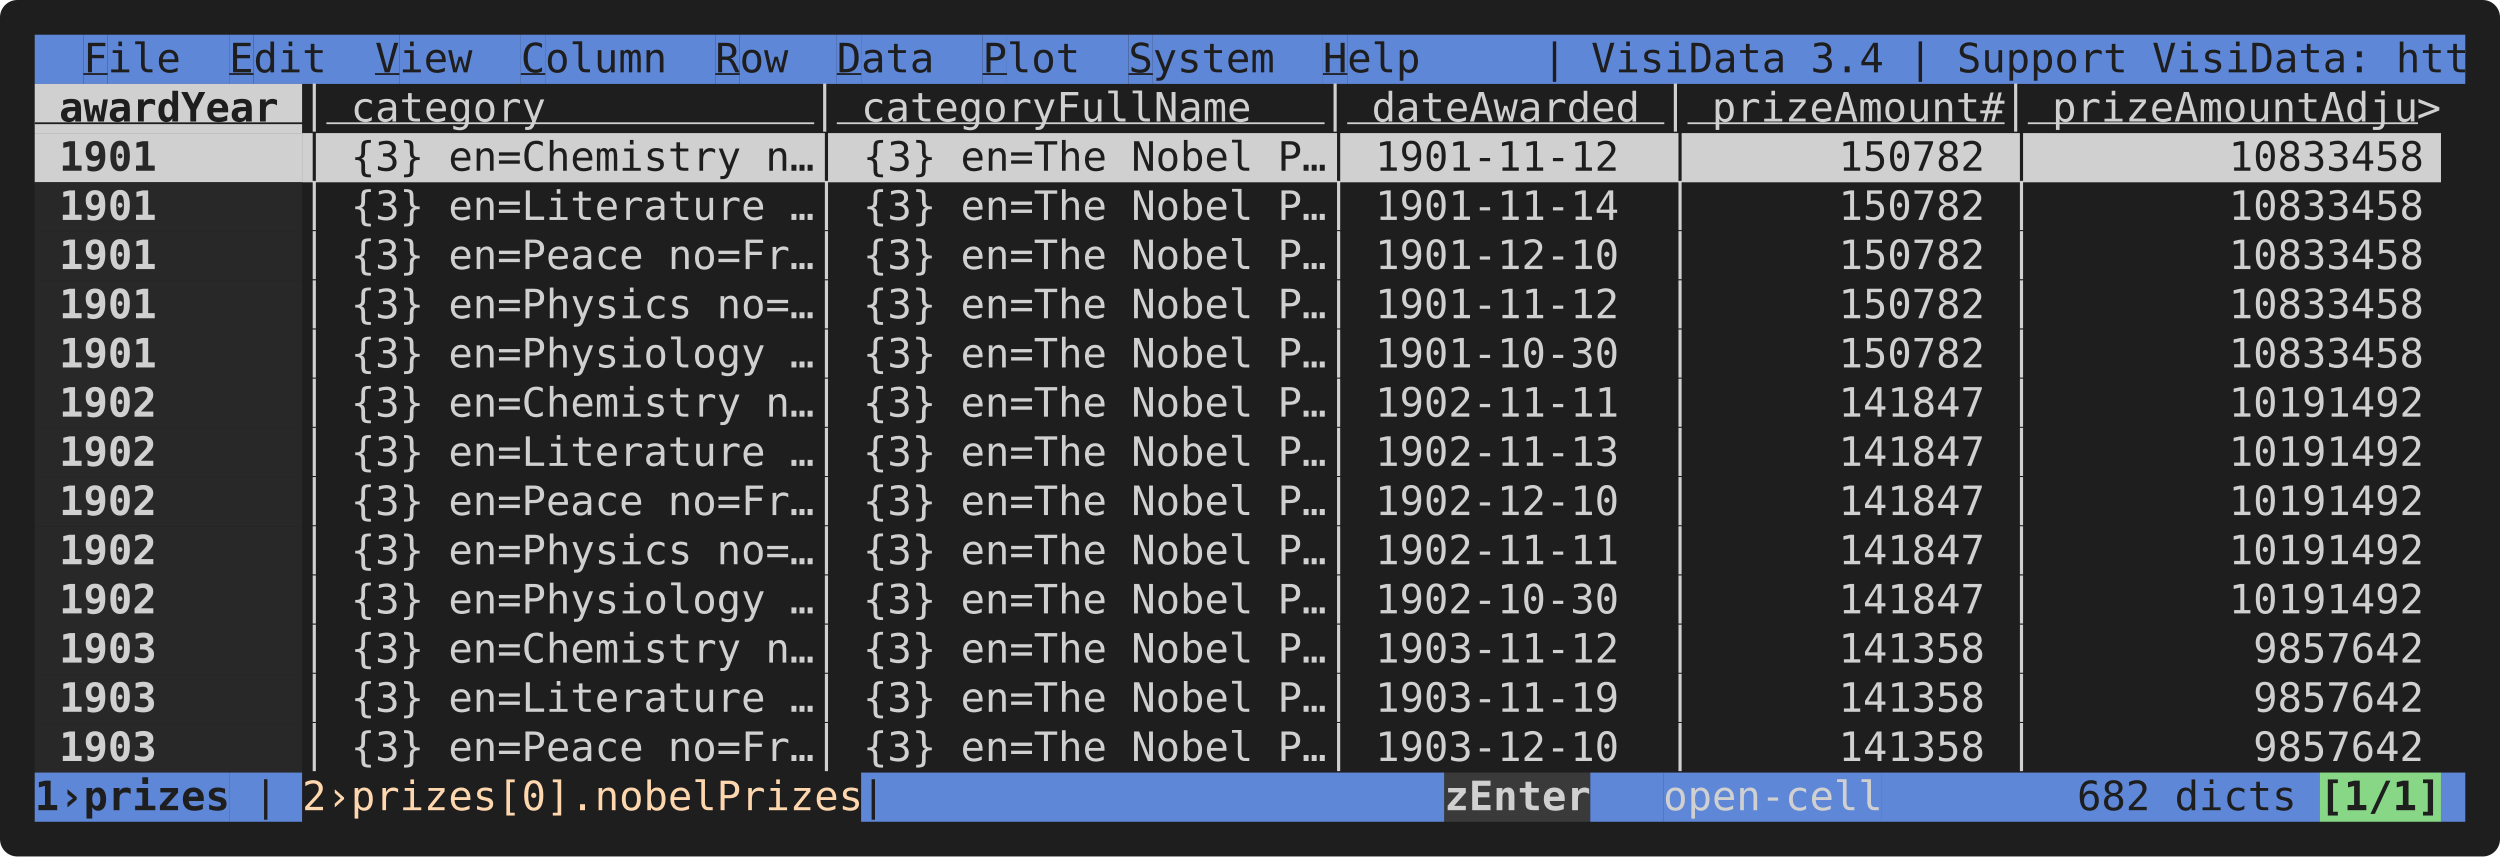
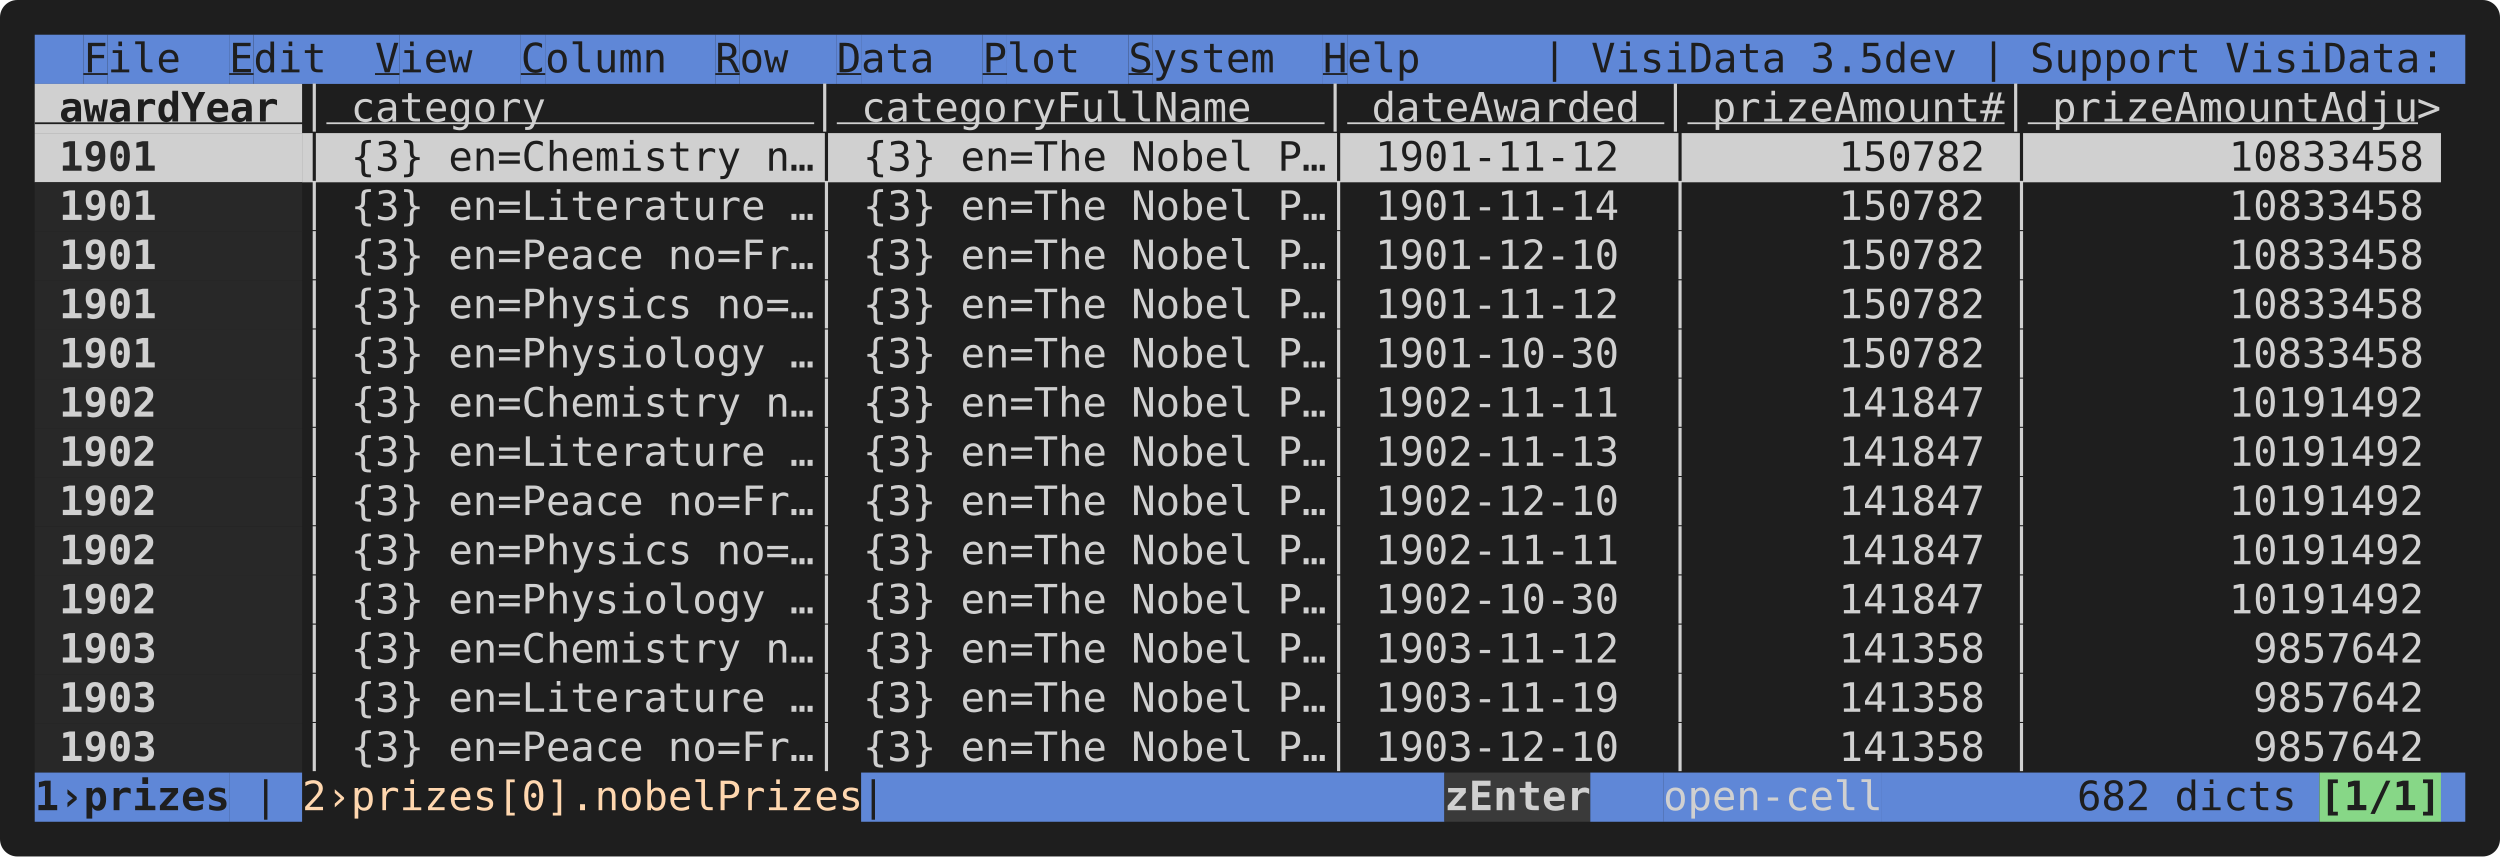
<svg xmlns="http://www.w3.org/2000/svg" width="864" height="296" viewBox="0 0 864.0 296" role="img">
  <rect width="100%" height="100%" rx="6" fill="#1e1e1e" />
  <rect x="12.0" y="12" width="16.8" height="17" fill="#5f87d7" />
  <rect x="28.8" y="12" width="8.4" height="17" fill="#5f87d7" />
  <rect x="37.2" y="12" width="42.0" height="17" fill="#5f87d7" />
  <rect x="79.2" y="12" width="8.4" height="17" fill="#5f87d7" />
  <rect x="87.6" y="12" width="42.0" height="17" fill="#5f87d7" />
  <rect x="129.6" y="12" width="8.4" height="17" fill="#5f87d7" />
  <rect x="138.0" y="12" width="42.0" height="17" fill="#5f87d7" />
  <rect x="180.0" y="12" width="8.4" height="17" fill="#5f87d7" />
  <rect x="188.4" y="12" width="58.8" height="17" fill="#5f87d7" />
  <rect x="247.2" y="12" width="8.4" height="17" fill="#5f87d7" />
  <rect x="255.6" y="12" width="33.6" height="17" fill="#5f87d7" />
  <rect x="289.2" y="12" width="8.4" height="17" fill="#5f87d7" />
  <rect x="297.6" y="12" width="42.0" height="17" fill="#5f87d7" />
  <rect x="339.6" y="12" width="8.4" height="17" fill="#5f87d7" />
  <rect x="348.0" y="12" width="42.0" height="17" fill="#5f87d7" />
  <rect x="390.0" y="12" width="8.4" height="17" fill="#5f87d7" />
  <rect x="398.4" y="12" width="58.8" height="17" fill="#5f87d7" />
  <rect x="457.2" y="12" width="8.4" height="17" fill="#5f87d7" />
  <rect x="465.6" y="12" width="386.4" height="17" fill="#5f87d7" />
  <rect x="12.0" y="29" width="92.4" height="17" fill="#d0d0d0" />
  <rect x="12.0" y="46" width="92.4" height="17" fill="#d0d0d0" />
  <rect x="104.4" y="46" width="739.2" height="17" fill="#d0d0d0" />
  <rect x="12.0" y="63" width="92.4" height="17" fill="#282828" />
  <rect x="12.0" y="80" width="92.4" height="17" fill="#282828" />
  <rect x="12.0" y="97" width="92.4" height="17" fill="#282828" />
  <rect x="12.0" y="114" width="92.4" height="17" fill="#282828" />
  <rect x="12.0" y="131" width="92.4" height="17" fill="#282828" />
  <rect x="12.0" y="148" width="92.4" height="17" fill="#282828" />
  <rect x="12.0" y="165" width="92.4" height="17" fill="#282828" />
  <rect x="12.0" y="182" width="92.4" height="17" fill="#282828" />
  <rect x="12.0" y="199" width="92.4" height="17" fill="#282828" />
  <rect x="12.0" y="216" width="92.4" height="17" fill="#282828" />
  <rect x="12.0" y="233" width="92.4" height="17" fill="#282828" />
  <rect x="12.0" y="250" width="92.4" height="17" fill="#282828" />
  <rect x="12.0" y="267" width="67.2" height="17" fill="#5f87d7" />
  <rect x="79.2" y="267" width="25.2" height="17" fill="#5f87d7" />
  <rect x="297.6" y="267" width="201.6" height="17" fill="#5f87d7" />
  <rect x="499.2" y="267" width="50.4" height="17" fill="#3a3a3a" />
  <rect x="549.6" y="267" width="25.2" height="17" fill="#5f87d7" />
  <rect x="574.8" y="267" width="75.6" height="17" fill="#5f87d7" />
  <rect x="650.4" y="267" width="151.2" height="17" fill="#5f87d7" />
  <rect x="801.6" y="267" width="42.0" height="17" fill="#87d787" />
  <rect x="843.6" y="267" width="8.4" height="17" fill="#5f87d7" />
  <g font-family="ui-monospace, SFMono-Regular, Menlo, Consolas, 'DejaVu Sans Mono', monospace" font-size="14" fill="#d0d0d0" lengthAdjust="spacingAndGlyphs" xml:space="preserve">
    <text x="28.8" y="25" textLength="8.4" fill="#1e1e1e" text-decoration="underline">F</text>
    <text x="37.2" y="25" textLength="42.0" fill="#1e1e1e">ile  </text>
    <text x="79.2" y="25" textLength="8.4" fill="#1e1e1e" text-decoration="underline">E</text>
    <text x="87.6" y="25" textLength="42.0" fill="#1e1e1e">dit  </text>
    <text x="129.6" y="25" textLength="8.4" fill="#1e1e1e" text-decoration="underline">V</text>
    <text x="138.0" y="25" textLength="42.0" fill="#1e1e1e">iew  </text>
    <text x="180.0" y="25" textLength="8.4" fill="#1e1e1e" text-decoration="underline">C</text>
    <text x="188.4" y="25" textLength="58.8" fill="#1e1e1e">olumn  </text>
    <text x="247.2" y="25" textLength="8.4" fill="#1e1e1e" text-decoration="underline">R</text>
    <text x="255.6" y="25" textLength="33.6" fill="#1e1e1e">ow  </text>
    <text x="289.2" y="25" textLength="8.4" fill="#1e1e1e" text-decoration="underline">D</text>
    <text x="297.6" y="25" textLength="42.0" fill="#1e1e1e">ata  </text>
    <text x="339.6" y="25" textLength="8.4" fill="#1e1e1e" text-decoration="underline">P</text>
    <text x="348.0" y="25" textLength="42.0" fill="#1e1e1e">lot  </text>
    <text x="390.0" y="25" textLength="8.4" fill="#1e1e1e" text-decoration="underline">S</text>
    <text x="398.4" y="25" textLength="58.8" fill="#1e1e1e">ystem  </text>
    <text x="457.2" y="25" textLength="8.4" fill="#1e1e1e" text-decoration="underline">H</text>
-     <text x="465.6" y="25" textLength="386.4" fill="#1e1e1e">elp     | VisiData 3.4 | Support VisiData: htt</text>
+     <text x="465.6" y="25" textLength="386.4" fill="#1e1e1e">elp     | VisiData 3.5dev | Support VisiData: </text>
    <text x="12.0" y="42" textLength="92.4" fill="#1e1e1e" font-weight="bold" text-decoration="underline"> awardYear </text>
    <text x="104.4" y="42" textLength="8.4">│</text>
    <text x="112.8" y="42" textLength="168.0" text-decoration="underline"> category           </text>
    <text x="280.8" y="42" textLength="8.4">│</text>
    <text x="289.2" y="42" textLength="168.0" text-decoration="underline"> categoryFullName   </text>
    <text x="457.2" y="42" textLength="8.4">│</text>
    <text x="465.6" y="42" textLength="109.2" text-decoration="underline"> dateAwarded </text>
    <text x="574.8" y="42" textLength="8.4">│</text>
    <text x="583.2" y="42" textLength="109.2" text-decoration="underline"> prizeAmount#</text>
    <text x="692.4" y="42" textLength="8.4">│</text>
    <text x="700.8" y="42" textLength="134.4" text-decoration="underline"> prizeAmountAdju</text>
    <text x="835.2" y="42" textLength="16.8">&gt; </text>
    <text x="12.0" y="59" textLength="92.4" fill="#282828" font-weight="bold"> 1901      </text>
    <text x="104.4" y="59" textLength="739.2" fill="#1e1e1e">│ {3} en=Chemistry n…│ {3} en=The Nobel P…│ 1901-11-12  │      150782 │        10833458 </text>
    <text x="12.0" y="76" textLength="92.4" font-weight="bold"> 1901      </text>
    <text x="104.4" y="76" textLength="747.6">│ {3} en=Literature …│ {3} en=The Nobel P…│ 1901-11-14  │      150782 │        10833458  </text>
    <text x="12.0" y="93" textLength="92.4" font-weight="bold"> 1901      </text>
    <text x="104.4" y="93" textLength="747.6">│ {3} en=Peace no=Fr…│ {3} en=The Nobel P…│ 1901-12-10  │      150782 │        10833458  </text>
    <text x="12.0" y="110" textLength="92.4" font-weight="bold"> 1901      </text>
    <text x="104.4" y="110" textLength="747.6">│ {3} en=Physics no=…│ {3} en=The Nobel P…│ 1901-11-12  │      150782 │        10833458  </text>
    <text x="12.0" y="127" textLength="92.4" font-weight="bold"> 1901      </text>
    <text x="104.4" y="127" textLength="747.6">│ {3} en=Physiology …│ {3} en=The Nobel P…│ 1901-10-30  │      150782 │        10833458  </text>
    <text x="12.0" y="144" textLength="92.4" font-weight="bold"> 1902      </text>
    <text x="104.4" y="144" textLength="747.6">│ {3} en=Chemistry n…│ {3} en=The Nobel P…│ 1902-11-11  │      141847 │        10191492  </text>
    <text x="12.0" y="161" textLength="92.4" font-weight="bold"> 1902      </text>
    <text x="104.4" y="161" textLength="747.6">│ {3} en=Literature …│ {3} en=The Nobel P…│ 1902-11-13  │      141847 │        10191492  </text>
    <text x="12.0" y="178" textLength="92.4" font-weight="bold"> 1902      </text>
    <text x="104.4" y="178" textLength="747.6">│ {3} en=Peace no=Fr…│ {3} en=The Nobel P…│ 1902-12-10  │      141847 │        10191492  </text>
    <text x="12.0" y="195" textLength="92.4" font-weight="bold"> 1902      </text>
    <text x="104.4" y="195" textLength="747.6">│ {3} en=Physics no=…│ {3} en=The Nobel P…│ 1902-11-11  │      141847 │        10191492  </text>
    <text x="12.0" y="212" textLength="92.4" font-weight="bold"> 1902      </text>
    <text x="104.4" y="212" textLength="747.6">│ {3} en=Physiology …│ {3} en=The Nobel P…│ 1902-10-30  │      141847 │        10191492  </text>
    <text x="12.0" y="229" textLength="92.4" font-weight="bold"> 1903      </text>
    <text x="104.4" y="229" textLength="747.6">│ {3} en=Chemistry n…│ {3} en=The Nobel P…│ 1903-11-12  │      141358 │         9857642  </text>
    <text x="12.0" y="246" textLength="92.4" font-weight="bold"> 1903      </text>
    <text x="104.4" y="246" textLength="747.6">│ {3} en=Literature …│ {3} en=The Nobel P…│ 1903-11-19  │      141358 │         9857642  </text>
    <text x="12.0" y="263" textLength="92.4" font-weight="bold"> 1903      </text>
    <text x="104.4" y="263" textLength="747.6">│ {3} en=Peace no=Fr…│ {3} en=The Nobel P…│ 1903-12-10  │      141358 │         9857642  </text>
    <text x="12.0" y="280" textLength="67.2" fill="#1e1e1e" font-weight="bold">1›prizes</text>
    <text x="79.2" y="280" textLength="25.2" fill="#1e1e1e"> | </text>
    <text x="104.4" y="280" textLength="193.2" fill="#ffd7af">2›prizes[0].nobelPrizes</text>
    <text x="297.6" y="280" textLength="201.6" fill="#1e1e1e">|                       </text>
    <text x="499.2" y="280" textLength="50.4" font-weight="bold">zEnter</text>
    <text x="574.8" y="280" textLength="75.6">open-cell</text>
    <text x="650.4" y="280" textLength="151.2" fill="#1e1e1e">        682 dicts </text>
    <text x="801.6" y="280" textLength="42.0" fill="#1e1e1e" font-weight="bold">[1/1]</text>
  </g>
</svg>
